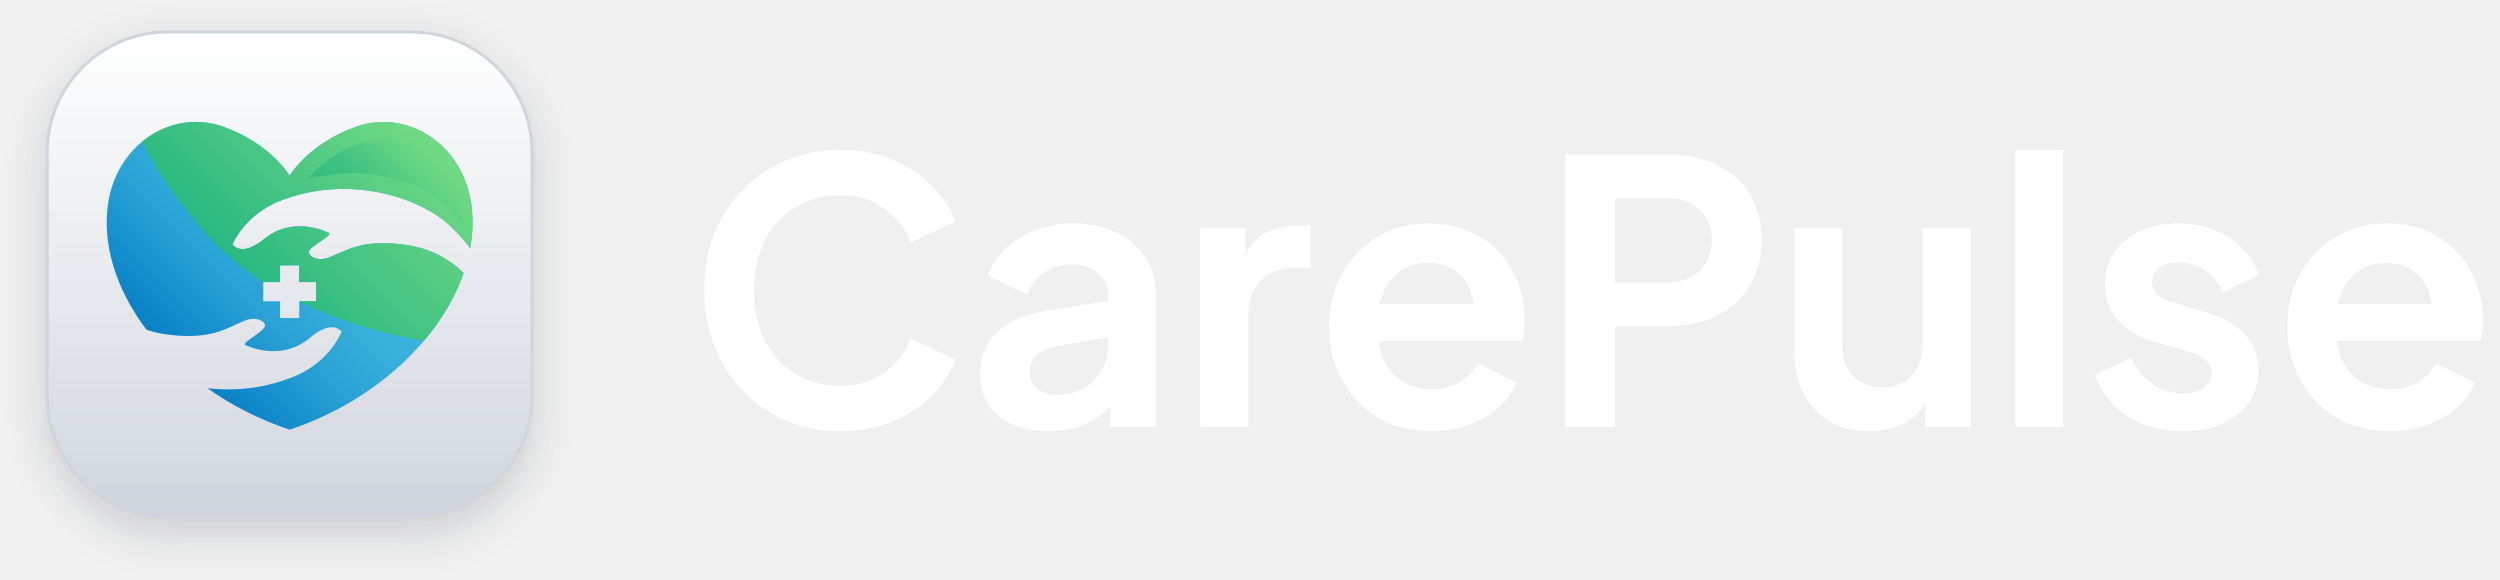
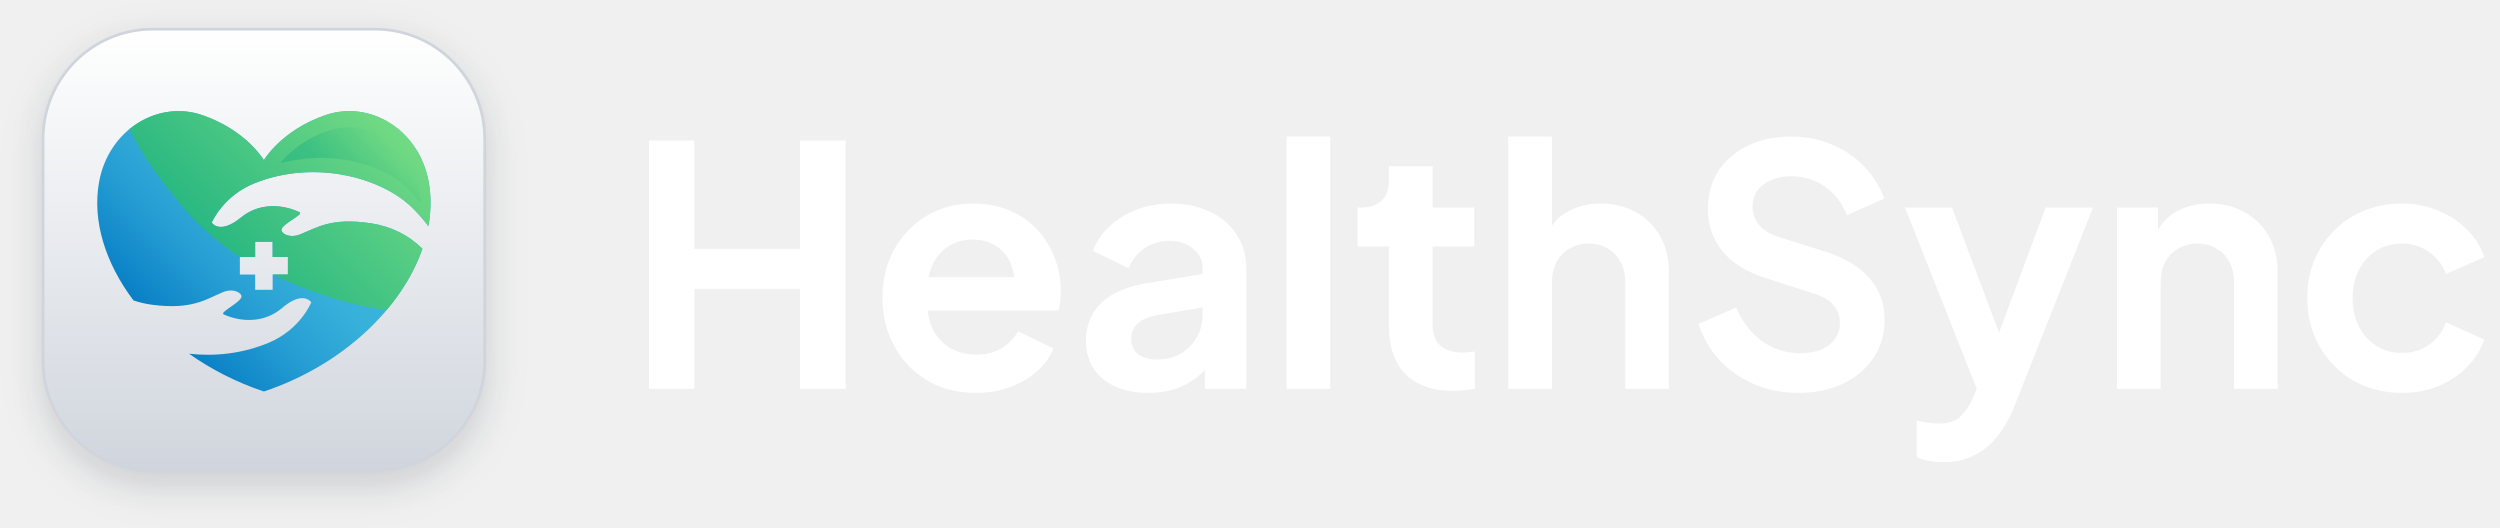
- <svg xmlns="http://www.w3.org/2000/svg" width="164" height="38" viewBox="0 0 164 38" fill="none">
-   <g filter="url(#filter0_dd_4155_249)">
+ <svg xmlns="http://www.w3.org/2000/svg" width="180" height="38" viewBox="0 0 180 38" fill="none">
+   <g filter="url(#filter0_dd_13001_400)">
    <rect x="3.1" y="2.1" width="31.8" height="31.8" rx="7.9" fill="white" />
-     <rect x="3.1" y="2.1" width="31.8" height="31.8" rx="7.9" fill="url(#paint0_linear_4155_249)" />
+     <rect x="3.1" y="2.1" width="31.8" height="31.8" rx="7.9" fill="url(#paint0_linear_13001_400)" />
    <rect x="3.1" y="2.1" width="31.8" height="31.8" rx="7.9" stroke="#D0D5DD" stroke-width="0.2" />
-     <path d="M18.355 13.183C22.71 11.45 27.474 12.818 29.637 14.913C30.106 15.367 30.504 15.828 30.845 16.285C31.039 15.211 31.055 14.14 30.868 13.105C30.185 9.326 26.619 7.186 23.423 8.291C20.241 9.392 19 11.532 19 11.532C19 11.532 17.759 9.392 14.578 8.291C11.381 7.186 7.816 9.327 7.133 13.105C6.628 15.894 7.584 18.939 9.61 21.63C10.037 21.773 10.485 21.881 10.959 21.943C13.798 22.316 14.818 21.557 16.018 21.049C16.814 20.711 17.413 21.094 17.384 21.363C17.339 21.779 15.769 22.489 16.106 22.639C17.435 23.228 19.072 23.233 20.305 22.18C21.838 20.871 22.411 21.766 22.411 21.766C22.411 21.766 21.65 23.708 19.358 24.672C17.446 25.476 15.442 25.674 13.611 25.468C15.19 26.585 17.003 27.52 19 28.188C24.71 26.278 28.928 22.187 30.415 17.91C29.407 16.916 28.172 16.299 26.699 16.076C23.867 15.647 22.832 16.386 21.623 16.871C20.82 17.193 20.229 16.798 20.263 16.53C20.316 16.115 21.9 15.435 21.566 15.279C20.249 14.663 18.613 14.626 17.358 15.655C15.8 16.933 15.245 16.027 15.245 16.027C15.245 16.027 16.044 14.101 18.355 13.183ZM17.271 18.505H18.371V17.405H19.63V18.505H20.73V19.764H19.63V20.864H18.371V19.764H17.271V18.505Z" fill="url(#paint1_linear_4155_249)" />
-     <path d="M17.271 18.505H18.371V17.405H19.63V18.505H20.73V19.764H19.638C21.26 20.583 24.238 21.803 27.818 22.345C28.996 20.952 29.881 19.443 30.414 17.91C29.407 16.916 28.171 16.3 26.699 16.076C23.867 15.647 22.832 16.386 21.623 16.871C20.82 17.193 20.228 16.798 20.263 16.53C20.316 16.115 21.9 15.435 21.566 15.279C20.249 14.663 18.612 14.626 17.358 15.655C15.8 16.933 15.244 16.027 15.244 16.027C15.244 16.027 16.044 14.101 18.354 13.182C22.71 11.45 27.474 12.818 29.637 14.913C30.106 15.367 30.504 15.827 30.845 16.285C31.039 15.21 31.055 14.14 30.868 13.105C30.184 9.326 26.619 7.185 23.423 8.291C20.241 9.392 19 11.532 19 11.532C19 11.532 17.759 9.392 14.577 8.291C12.752 7.659 10.807 8.088 9.346 9.275C10.032 10.744 10.836 12.117 13.125 14.877C14.987 17.122 17.271 18.505 17.271 18.505Z" fill="url(#paint2_linear_4155_249)" />
-     <path opacity="0.31" d="M27.277 9.649C24.271 8.139 21.169 10.489 20.185 11.73C21.882 11.372 23.367 11.189 25.246 11.584C28.025 12.168 29.065 13.171 30.306 14.654C30.087 11.907 28.352 10.19 27.277 9.649Z" fill="url(#paint3_linear_4155_249)" />
+     <path d="M18.355 13.183C22.71 11.45 27.474 12.819 29.637 14.913C30.106 15.367 30.504 15.828 30.845 16.285C31.039 15.211 31.055 14.14 30.868 13.105C30.185 9.326 26.619 7.186 23.423 8.291C20.241 9.392 19 11.532 19 11.532C19 11.532 17.759 9.392 14.578 8.291C11.381 7.186 7.816 9.327 7.133 13.105C6.628 15.894 7.584 18.939 9.61 21.63C10.037 21.773 10.485 21.881 10.959 21.943C13.798 22.316 14.818 21.557 16.018 21.049C16.814 20.711 17.413 21.094 17.384 21.363C17.339 21.779 15.769 22.489 16.106 22.639C17.435 23.229 19.072 23.233 20.305 22.18C21.838 20.871 22.411 21.766 22.411 21.766C22.411 21.766 21.65 23.708 19.358 24.672C17.446 25.476 15.442 25.674 13.611 25.468C15.19 26.585 17.003 27.52 19 28.188C24.71 26.278 28.928 22.187 30.415 17.91C29.407 16.916 28.172 16.3 26.699 16.076C23.867 15.647 22.832 16.386 21.623 16.871C20.82 17.193 20.229 16.798 20.263 16.53C20.316 16.115 21.9 15.435 21.566 15.279C20.249 14.663 18.613 14.626 17.358 15.655C15.8 16.933 15.245 16.027 15.245 16.027C15.245 16.027 16.044 14.101 18.355 13.183ZM17.271 18.505H18.371V17.405H19.63V18.505H20.73V19.764H19.63V20.864H18.371V19.764H17.271V18.505Z" fill="url(#paint1_linear_13001_400)" />
+     <path d="M17.271 18.505H18.371V17.405H19.63V18.505H20.73V19.764H19.638C21.26 20.583 24.238 21.803 27.818 22.345C28.996 20.952 29.881 19.443 30.414 17.91C29.407 16.916 28.171 16.3 26.699 16.076C23.867 15.647 22.832 16.386 21.623 16.871C20.82 17.193 20.228 16.798 20.263 16.53C20.316 16.115 21.9 15.435 21.566 15.279C20.249 14.663 18.612 14.626 17.358 15.655C15.8 16.933 15.244 16.027 15.244 16.027C15.244 16.027 16.044 14.101 18.354 13.182C22.71 11.45 27.474 12.818 29.637 14.913C30.106 15.367 30.504 15.827 30.845 16.285C31.039 15.21 31.055 14.14 30.868 13.105C30.184 9.326 26.619 7.185 23.423 8.291C20.241 9.392 19 11.532 19 11.532C19 11.532 17.759 9.392 14.577 8.291C12.752 7.659 10.807 8.088 9.346 9.275C10.032 10.744 10.836 12.117 13.125 14.877C14.987 17.122 17.271 18.505 17.271 18.505Z" fill="url(#paint2_linear_13001_400)" />
+     <path opacity="0.31" d="M27.277 9.65C24.271 8.139 21.169 10.489 20.185 11.73C21.882 11.373 23.367 11.189 25.246 11.584C28.025 12.168 29.065 13.171 30.306 14.654C30.087 11.907 28.352 10.19 27.277 9.65Z" fill="url(#paint3_linear_13001_400)" />
  </g>
-   <path d="M55.128 28.288C53.848 28.288 52.664 28.056 51.576 27.592C50.504 27.128 49.56 26.48 48.744 25.648C47.944 24.816 47.32 23.84 46.872 22.72C46.424 21.6 46.2 20.376 46.2 19.048C46.2 17.72 46.416 16.496 46.848 15.376C47.296 14.24 47.92 13.264 48.72 12.448C49.536 11.616 50.488 10.976 51.576 10.528C52.664 10.064 53.848 9.832 55.128 9.832C56.408 9.832 57.552 10.048 58.56 10.48C59.584 10.912 60.448 11.488 61.152 12.208C61.856 12.912 62.36 13.688 62.664 14.536L59.736 15.904C59.4 15.008 58.832 14.272 58.032 13.696C57.232 13.104 56.264 12.808 55.128 12.808C54.008 12.808 53.016 13.072 52.152 13.6C51.304 14.128 50.64 14.856 50.16 15.784C49.696 16.712 49.464 17.8 49.464 19.048C49.464 20.296 49.696 21.392 50.16 22.336C50.64 23.264 51.304 23.992 52.152 24.52C53.016 25.048 54.008 25.312 55.128 25.312C56.264 25.312 57.232 25.024 58.032 24.448C58.832 23.856 59.4 23.112 59.736 22.216L62.664 23.584C62.36 24.432 61.856 25.216 61.152 25.936C60.448 26.64 59.584 27.208 58.56 27.64C57.552 28.072 56.408 28.288 55.128 28.288ZM68.776 28.288C67.864 28.288 67.072 28.136 66.4 27.832C65.728 27.528 65.208 27.096 64.84 26.536C64.472 25.96 64.288 25.296 64.288 24.544C64.288 23.824 64.448 23.184 64.768 22.624C65.088 22.048 65.584 21.568 66.256 21.184C66.928 20.8 67.776 20.528 68.8 20.368L73.072 19.672V22.072L69.4 22.696C68.776 22.808 68.312 23.008 68.008 23.296C67.704 23.584 67.552 23.96 67.552 24.424C67.552 24.872 67.72 25.232 68.056 25.504C68.408 25.76 68.84 25.888 69.352 25.888C70.008 25.888 70.584 25.752 71.08 25.48C71.592 25.192 71.984 24.8 72.256 24.304C72.544 23.808 72.688 23.264 72.688 22.672V19.312C72.688 18.752 72.464 18.288 72.016 17.92C71.584 17.536 71.008 17.344 70.288 17.344C69.616 17.344 69.016 17.528 68.488 17.896C67.976 18.248 67.6 18.72 67.36 19.312L64.792 18.064C65.048 17.376 65.448 16.784 65.992 16.288C66.552 15.776 67.208 15.376 67.96 15.088C68.712 14.8 69.528 14.656 70.408 14.656C71.48 14.656 72.424 14.856 73.24 15.256C74.056 15.64 74.688 16.184 75.136 16.888C75.6 17.576 75.832 18.384 75.832 19.312V28H72.856V25.768L73.528 25.72C73.192 26.28 72.792 26.752 72.328 27.136C71.864 27.504 71.336 27.792 70.744 28C70.152 28.192 69.496 28.288 68.776 28.288ZM78.737 28V14.944H81.689V17.848L81.449 17.416C81.753 16.44 82.225 15.76 82.865 15.376C83.521 14.992 84.305 14.8 85.217 14.8H85.985V17.584H84.857C83.961 17.584 83.241 17.864 82.697 18.424C82.153 18.968 81.881 19.736 81.881 20.728V28H78.737ZM93.906 28.288C92.562 28.288 91.386 27.984 90.378 27.376C89.37 26.768 88.586 25.944 88.026 24.904C87.466 23.864 87.186 22.712 87.186 21.448C87.186 20.136 87.466 18.976 88.026 17.968C88.602 16.944 89.378 16.136 90.354 15.544C91.346 14.952 92.45 14.656 93.666 14.656C94.69 14.656 95.586 14.824 96.354 15.16C97.138 15.496 97.802 15.96 98.346 16.552C98.89 17.144 99.306 17.824 99.594 18.592C99.882 19.344 100.026 20.16 100.026 21.04C100.026 21.264 100.01 21.496 99.978 21.736C99.962 21.976 99.922 22.184 99.858 22.36H89.778V19.96H98.082L96.594 21.088C96.738 20.352 96.698 19.696 96.474 19.12C96.266 18.544 95.914 18.088 95.418 17.752C94.938 17.416 94.354 17.248 93.666 17.248C93.01 17.248 92.426 17.416 91.914 17.752C91.402 18.072 91.01 18.552 90.738 19.192C90.482 19.816 90.386 20.576 90.45 21.472C90.386 22.272 90.49 22.984 90.762 23.608C91.05 24.216 91.466 24.688 92.01 25.024C92.57 25.36 93.21 25.528 93.93 25.528C94.65 25.528 95.258 25.376 95.754 25.072C96.266 24.768 96.666 24.36 96.954 23.848L99.498 25.096C99.242 25.72 98.842 26.272 98.298 26.752C97.754 27.232 97.106 27.608 96.354 27.88C95.618 28.152 94.802 28.288 93.906 28.288ZM102.673 28V10.12H109.345C110.561 10.12 111.633 10.344 112.561 10.792C113.505 11.224 114.241 11.864 114.769 12.712C115.297 13.544 115.561 14.56 115.561 15.76C115.561 16.944 115.289 17.96 114.745 18.808C114.217 19.64 113.489 20.28 112.561 20.728C111.633 21.176 110.561 21.4 109.345 21.4H105.937V28H102.673ZM105.937 18.52H109.393C109.985 18.52 110.497 18.408 110.929 18.184C111.361 17.944 111.697 17.616 111.937 17.2C112.177 16.784 112.297 16.304 112.297 15.76C112.297 15.2 112.177 14.72 111.937 14.32C111.697 13.904 111.361 13.584 110.929 13.36C110.497 13.12 109.985 13 109.393 13H105.937V18.52ZM122.628 28.288C121.62 28.288 120.74 28.064 119.988 27.616C119.252 27.168 118.684 26.544 118.284 25.744C117.9 24.944 117.708 24.008 117.708 22.936V14.944H120.852V22.672C120.852 23.216 120.956 23.696 121.164 24.112C121.388 24.512 121.7 24.832 122.1 25.072C122.516 25.296 122.98 25.408 123.492 25.408C124.004 25.408 124.46 25.296 124.86 25.072C125.26 24.832 125.572 24.504 125.796 24.088C126.02 23.672 126.132 23.176 126.132 22.6V14.944H129.276V28H126.3V25.432L126.564 25.888C126.26 26.688 125.756 27.288 125.052 27.688C124.364 28.088 123.556 28.288 122.628 28.288ZM132.198 28V9.832H135.342V28H132.198ZM143.213 28.288C141.821 28.288 140.605 27.96 139.565 27.304C138.541 26.632 137.837 25.728 137.453 24.592L139.805 23.464C140.141 24.2 140.605 24.776 141.197 25.192C141.805 25.608 142.477 25.816 143.213 25.816C143.789 25.816 144.245 25.688 144.581 25.432C144.917 25.176 145.085 24.84 145.085 24.424C145.085 24.168 145.013 23.96 144.869 23.8C144.741 23.624 144.557 23.48 144.317 23.368C144.093 23.24 143.845 23.136 143.573 23.056L141.437 22.456C140.333 22.136 139.493 21.648 138.917 20.992C138.357 20.336 138.077 19.56 138.077 18.664C138.077 17.864 138.277 17.168 138.677 16.576C139.093 15.968 139.661 15.496 140.381 15.16C141.117 14.824 141.957 14.656 142.901 14.656C144.133 14.656 145.221 14.952 146.165 15.544C147.109 16.136 147.781 16.968 148.181 18.04L145.781 19.168C145.557 18.576 145.181 18.104 144.653 17.752C144.125 17.4 143.533 17.224 142.877 17.224C142.349 17.224 141.933 17.344 141.629 17.584C141.325 17.824 141.173 18.136 141.173 18.52C141.173 18.76 141.237 18.968 141.365 19.144C141.493 19.32 141.669 19.464 141.893 19.576C142.133 19.688 142.405 19.792 142.709 19.888L144.797 20.512C145.869 20.832 146.693 21.312 147.269 21.952C147.861 22.592 148.157 23.376 148.157 24.304C148.157 25.088 147.949 25.784 147.533 26.392C147.117 26.984 146.541 27.448 145.805 27.784C145.069 28.12 144.205 28.288 143.213 28.288ZM156.765 28.288C155.421 28.288 154.245 27.984 153.237 27.376C152.229 26.768 151.445 25.944 150.885 24.904C150.325 23.864 150.045 22.712 150.045 21.448C150.045 20.136 150.325 18.976 150.885 17.968C151.461 16.944 152.237 16.136 153.213 15.544C154.205 14.952 155.309 14.656 156.525 14.656C157.549 14.656 158.445 14.824 159.213 15.16C159.997 15.496 160.661 15.96 161.205 16.552C161.749 17.144 162.165 17.824 162.453 18.592C162.741 19.344 162.885 20.16 162.885 21.04C162.885 21.264 162.869 21.496 162.837 21.736C162.821 21.976 162.781 22.184 162.717 22.36H152.637V19.96H160.941L159.453 21.088C159.597 20.352 159.557 19.696 159.333 19.12C159.125 18.544 158.773 18.088 158.277 17.752C157.797 17.416 157.213 17.248 156.525 17.248C155.869 17.248 155.285 17.416 154.773 17.752C154.261 18.072 153.869 18.552 153.597 19.192C153.341 19.816 153.245 20.576 153.309 21.472C153.245 22.272 153.349 22.984 153.621 23.608C153.909 24.216 154.325 24.688 154.869 25.024C155.429 25.36 156.069 25.528 156.789 25.528C157.509 25.528 158.117 25.376 158.613 25.072C159.125 24.768 159.525 24.36 159.813 23.848L162.357 25.096C162.101 25.72 161.701 26.272 161.157 26.752C160.613 27.232 159.965 27.608 159.213 27.88C158.477 28.152 157.661 28.288 156.765 28.288Z" fill="white" />
+   <path d="M46.728 28V10.12H49.992V17.92H57.6V10.12H60.888V28H57.6V20.8H49.992V28H46.728ZM70.258 28.288C68.914 28.288 67.738 27.984 66.73 27.376C65.722 26.768 64.938 25.944 64.378 24.904C63.818 23.864 63.538 22.712 63.538 21.448C63.538 20.136 63.818 18.976 64.378 17.968C64.954 16.944 65.73 16.136 66.706 15.544C67.698 14.952 68.802 14.656 70.018 14.656C71.042 14.656 71.938 14.824 72.706 15.16C73.49 15.496 74.154 15.96 74.698 16.552C75.242 17.144 75.658 17.824 75.946 18.592C76.234 19.344 76.378 20.16 76.378 21.04C76.378 21.264 76.362 21.496 76.33 21.736C76.314 21.976 76.274 22.184 76.21 22.36H66.13V19.96H74.434L72.946 21.088C73.09 20.352 73.05 19.696 72.826 19.12C72.618 18.544 72.266 18.088 71.77 17.752C71.29 17.416 70.706 17.248 70.018 17.248C69.362 17.248 68.778 17.416 68.266 17.752C67.754 18.072 67.362 18.552 67.09 19.192C66.834 19.816 66.738 20.576 66.802 21.472C66.738 22.272 66.842 22.984 67.114 23.608C67.402 24.216 67.818 24.688 68.362 25.024C68.922 25.36 69.562 25.528 70.282 25.528C71.002 25.528 71.61 25.376 72.106 25.072C72.618 24.768 73.018 24.36 73.306 23.848L75.85 25.096C75.594 25.72 75.194 26.272 74.65 26.752C74.106 27.232 73.458 27.608 72.706 27.88C71.97 28.152 71.154 28.288 70.258 28.288ZM82.674 28.288C81.762 28.288 80.97 28.136 80.298 27.832C79.626 27.528 79.106 27.096 78.738 26.536C78.37 25.96 78.186 25.296 78.186 24.544C78.186 23.824 78.346 23.184 78.666 22.624C78.986 22.048 79.482 21.568 80.154 21.184C80.826 20.8 81.674 20.528 82.698 20.368L86.97 19.672V22.072L83.298 22.696C82.674 22.808 82.21 23.008 81.906 23.296C81.602 23.584 81.45 23.96 81.45 24.424C81.45 24.872 81.618 25.232 81.954 25.504C82.306 25.76 82.738 25.888 83.25 25.888C83.906 25.888 84.482 25.752 84.978 25.48C85.49 25.192 85.882 24.8 86.154 24.304C86.442 23.808 86.586 23.264 86.586 22.672V19.312C86.586 18.752 86.362 18.288 85.914 17.92C85.482 17.536 84.906 17.344 84.186 17.344C83.514 17.344 82.914 17.528 82.386 17.896C81.874 18.248 81.498 18.72 81.258 19.312L78.69 18.064C78.946 17.376 79.346 16.784 79.89 16.288C80.45 15.776 81.106 15.376 81.858 15.088C82.61 14.8 83.426 14.656 84.306 14.656C85.378 14.656 86.322 14.856 87.138 15.256C87.954 15.64 88.586 16.184 89.034 16.888C89.498 17.576 89.73 18.384 89.73 19.312V28H86.754V25.768L87.426 25.72C87.09 26.28 86.69 26.752 86.226 27.136C85.762 27.504 85.234 27.792 84.642 28C84.05 28.192 83.394 28.288 82.674 28.288ZM92.636 28V9.832H95.78V28H92.636ZM104.635 28.144C103.163 28.144 102.019 27.744 101.203 26.944C100.403 26.128 100.003 24.984 100.003 23.512V17.752H97.747V14.944H97.987C98.627 14.944 99.123 14.776 99.475 14.44C99.827 14.104 100.003 13.616 100.003 12.976V11.968H103.147V14.944H106.147V17.752H103.147V23.344C103.147 23.776 103.219 24.144 103.363 24.448C103.523 24.752 103.763 24.984 104.083 25.144C104.419 25.304 104.843 25.384 105.355 25.384C105.467 25.384 105.595 25.376 105.739 25.36C105.899 25.344 106.051 25.328 106.195 25.312V28C105.971 28.032 105.715 28.064 105.427 28.096C105.139 28.128 104.875 28.144 104.635 28.144ZM108.597 28V9.832H111.741V17.512L111.309 17.056C111.613 16.272 112.109 15.68 112.797 15.28C113.501 14.864 114.317 14.656 115.245 14.656C116.205 14.656 117.053 14.864 117.789 15.28C118.541 15.696 119.125 16.28 119.541 17.032C119.957 17.768 120.165 18.624 120.165 19.6V28H117.021V20.344C117.021 19.768 116.909 19.272 116.685 18.856C116.461 18.44 116.149 18.12 115.749 17.896C115.365 17.656 114.909 17.536 114.381 17.536C113.869 17.536 113.413 17.656 113.013 17.896C112.613 18.12 112.301 18.44 112.077 18.856C111.853 19.272 111.741 19.768 111.741 20.344V28H108.597ZM129.471 28.288C128.335 28.288 127.279 28.08 126.303 27.664C125.343 27.248 124.511 26.672 123.807 25.936C123.119 25.184 122.615 24.312 122.295 23.32L125.007 22.144C125.439 23.168 126.063 23.976 126.879 24.568C127.695 25.144 128.615 25.432 129.639 25.432C130.215 25.432 130.711 25.344 131.127 25.168C131.559 24.976 131.887 24.72 132.111 24.4C132.351 24.08 132.471 23.696 132.471 23.248C132.471 22.72 132.311 22.288 131.991 21.952C131.687 21.6 131.223 21.328 130.599 21.136L127.167 20.032C125.775 19.6 124.727 18.952 124.023 18.088C123.319 17.224 122.967 16.208 122.967 15.04C122.967 14.016 123.215 13.112 123.711 12.328C124.223 11.544 124.927 10.936 125.823 10.504C126.735 10.056 127.775 9.832 128.943 9.832C130.015 9.832 130.999 10.024 131.895 10.408C132.791 10.776 133.559 11.296 134.199 11.968C134.855 12.624 135.343 13.4 135.663 14.296L132.975 15.496C132.623 14.6 132.095 13.912 131.391 13.432C130.687 12.936 129.871 12.688 128.943 12.688C128.399 12.688 127.919 12.784 127.503 12.976C127.087 13.152 126.759 13.408 126.519 13.744C126.295 14.064 126.183 14.448 126.183 14.896C126.183 15.392 126.343 15.832 126.663 16.216C126.983 16.584 127.471 16.872 128.127 17.08L131.415 18.112C132.839 18.576 133.903 19.216 134.607 20.032C135.327 20.848 135.687 21.856 135.687 23.056C135.687 24.08 135.423 24.984 134.895 25.768C134.367 26.552 133.639 27.168 132.711 27.616C131.783 28.064 130.703 28.288 129.471 28.288ZM139.946 33.28C139.594 33.28 139.25 33.248 138.914 33.184C138.578 33.136 138.274 33.04 138.002 32.896V30.28C138.21 30.328 138.458 30.376 138.746 30.424C139.05 30.472 139.33 30.496 139.586 30.496C140.306 30.496 140.826 30.328 141.146 29.992C141.482 29.672 141.778 29.24 142.034 28.696L142.898 26.68L142.85 29.32L137.162 14.944H140.546L144.53 25.552H143.33L147.29 14.944H150.698L145.01 29.32C144.674 30.152 144.266 30.864 143.786 31.456C143.306 32.048 142.746 32.496 142.106 32.8C141.482 33.12 140.762 33.28 139.946 33.28ZM152.425 28V14.944H155.377V17.512L155.137 17.056C155.441 16.272 155.937 15.68 156.625 15.28C157.329 14.864 158.145 14.656 159.073 14.656C160.033 14.656 160.881 14.864 161.617 15.28C162.369 15.696 162.953 16.28 163.369 17.032C163.785 17.768 163.993 18.624 163.993 19.6V28H160.849V20.344C160.849 19.768 160.737 19.272 160.513 18.856C160.289 18.44 159.977 18.12 159.577 17.896C159.193 17.656 158.737 17.536 158.209 17.536C157.697 17.536 157.241 17.656 156.841 17.896C156.441 18.12 156.129 18.44 155.905 18.856C155.681 19.272 155.569 19.768 155.569 20.344V28H152.425ZM172.94 28.288C171.644 28.288 170.476 27.992 169.436 27.4C168.412 26.792 167.604 25.976 167.012 24.952C166.42 23.912 166.124 22.744 166.124 21.448C166.124 20.152 166.42 18.992 167.012 17.968C167.604 16.944 168.412 16.136 169.436 15.544C170.476 14.952 171.644 14.656 172.94 14.656C173.868 14.656 174.732 14.824 175.532 15.16C176.332 15.48 177.02 15.928 177.596 16.504C178.188 17.064 178.612 17.736 178.868 18.52L176.108 19.72C175.868 19.064 175.46 18.536 174.884 18.136C174.324 17.736 173.676 17.536 172.94 17.536C172.252 17.536 171.636 17.704 171.092 18.04C170.564 18.376 170.148 18.84 169.844 19.432C169.54 20.024 169.388 20.704 169.388 21.472C169.388 22.24 169.54 22.92 169.844 23.512C170.148 24.104 170.564 24.568 171.092 24.904C171.636 25.24 172.252 25.408 172.94 25.408C173.692 25.408 174.348 25.208 174.908 24.808C175.468 24.408 175.868 23.872 176.108 23.2L178.868 24.448C178.612 25.184 178.196 25.848 177.62 26.44C177.044 27.016 176.356 27.472 175.556 27.808C174.756 28.128 173.884 28.288 172.94 28.288Z" fill="white" />
  <defs>
-     <filter id="filter0_dd_4155_249" x="0" y="0" width="38" height="38" filterUnits="userSpaceOnUse" color-interpolation-filters="sRGB">
+     <filter id="filter0_dd_13001_400" x="0" y="0" width="38" height="38" filterUnits="userSpaceOnUse" color-interpolation-filters="sRGB">
      <feFlood flood-opacity="0" result="BackgroundImageFix" />
      <feColorMatrix in="SourceAlpha" type="matrix" values="0 0 0 0 0 0 0 0 0 0 0 0 0 0 0 0 0 0 127 0" result="hardAlpha" />
      <feOffset dy="1" />
      <feGaussianBlur stdDeviation="1" />
      <feColorMatrix type="matrix" values="0 0 0 0 0.063 0 0 0 0 0.094 0 0 0 0 0.157 0 0 0 0.06 0" />
-       <feBlend mode="normal" in2="BackgroundImageFix" result="effect1_dropShadow_4155_249" />
+       <feBlend mode="normal" in2="BackgroundImageFix" result="effect1_dropShadow_13001_400" />
      <feColorMatrix in="SourceAlpha" type="matrix" values="0 0 0 0 0 0 0 0 0 0 0 0 0 0 0 0 0 0 127 0" result="hardAlpha" />
      <feOffset dy="1" />
      <feGaussianBlur stdDeviation="1.5" />
      <feColorMatrix type="matrix" values="0 0 0 0 0.063 0 0 0 0 0.094 0 0 0 0 0.157 0 0 0 0.1 0" />
-       <feBlend mode="normal" in2="effect1_dropShadow_4155_249" result="effect2_dropShadow_4155_249" />
-       <feBlend mode="normal" in="SourceGraphic" in2="effect2_dropShadow_4155_249" result="shape" />
+       <feBlend mode="normal" in2="effect1_dropShadow_13001_400" result="effect2_dropShadow_13001_400" />
+       <feBlend mode="normal" in="SourceGraphic" in2="effect2_dropShadow_13001_400" result="shape" />
    </filter>
-     <linearGradient id="paint0_linear_4155_249" x1="19" y1="2" x2="19" y2="34" gradientUnits="userSpaceOnUse">
+     <linearGradient id="paint0_linear_13001_400" x1="19" y1="2" x2="19" y2="34" gradientUnits="userSpaceOnUse">
      <stop stop-color="white" />
      <stop offset="1" stop-color="#D0D5DD" />
    </linearGradient>
-     <linearGradient id="paint1_linear_4155_249" x1="10.199" y1="24.214" x2="27.835" y2="6.578" gradientUnits="userSpaceOnUse">
+     <linearGradient id="paint1_linear_13001_400" x1="10.199" y1="24.214" x2="27.835" y2="6.578" gradientUnits="userSpaceOnUse">
      <stop stop-color="#0076C1" />
      <stop offset="0.074" stop-color="#0B82C6" />
      <stop offset="0.277" stop-color="#269ED3" />
      <stop offset="0.455" stop-color="#36AFDA" />
      <stop offset="0.587" stop-color="#3CB5DD" />
    </linearGradient>
-     <linearGradient id="paint2_linear_4155_249" x1="10.139" y1="24.254" x2="27.827" y2="6.565" gradientUnits="userSpaceOnUse">
+     <linearGradient id="paint2_linear_13001_400" x1="10.139" y1="24.254" x2="27.827" y2="6.565" gradientUnits="userSpaceOnUse">
      <stop stop-color="#00A482" />
      <stop offset="1" stop-color="#79DD83" />
    </linearGradient>
-     <linearGradient id="paint3_linear_4155_249" x1="24.861" y1="13.507" x2="28.529" y2="10.113" gradientUnits="userSpaceOnUse">
+     <linearGradient id="paint3_linear_13001_400" x1="24.861" y1="13.507" x2="28.529" y2="10.113" gradientUnits="userSpaceOnUse">
      <stop stop-color="#00A482" />
      <stop offset="1" stop-color="#79DD83" />
    </linearGradient>
  </defs>
</svg>
